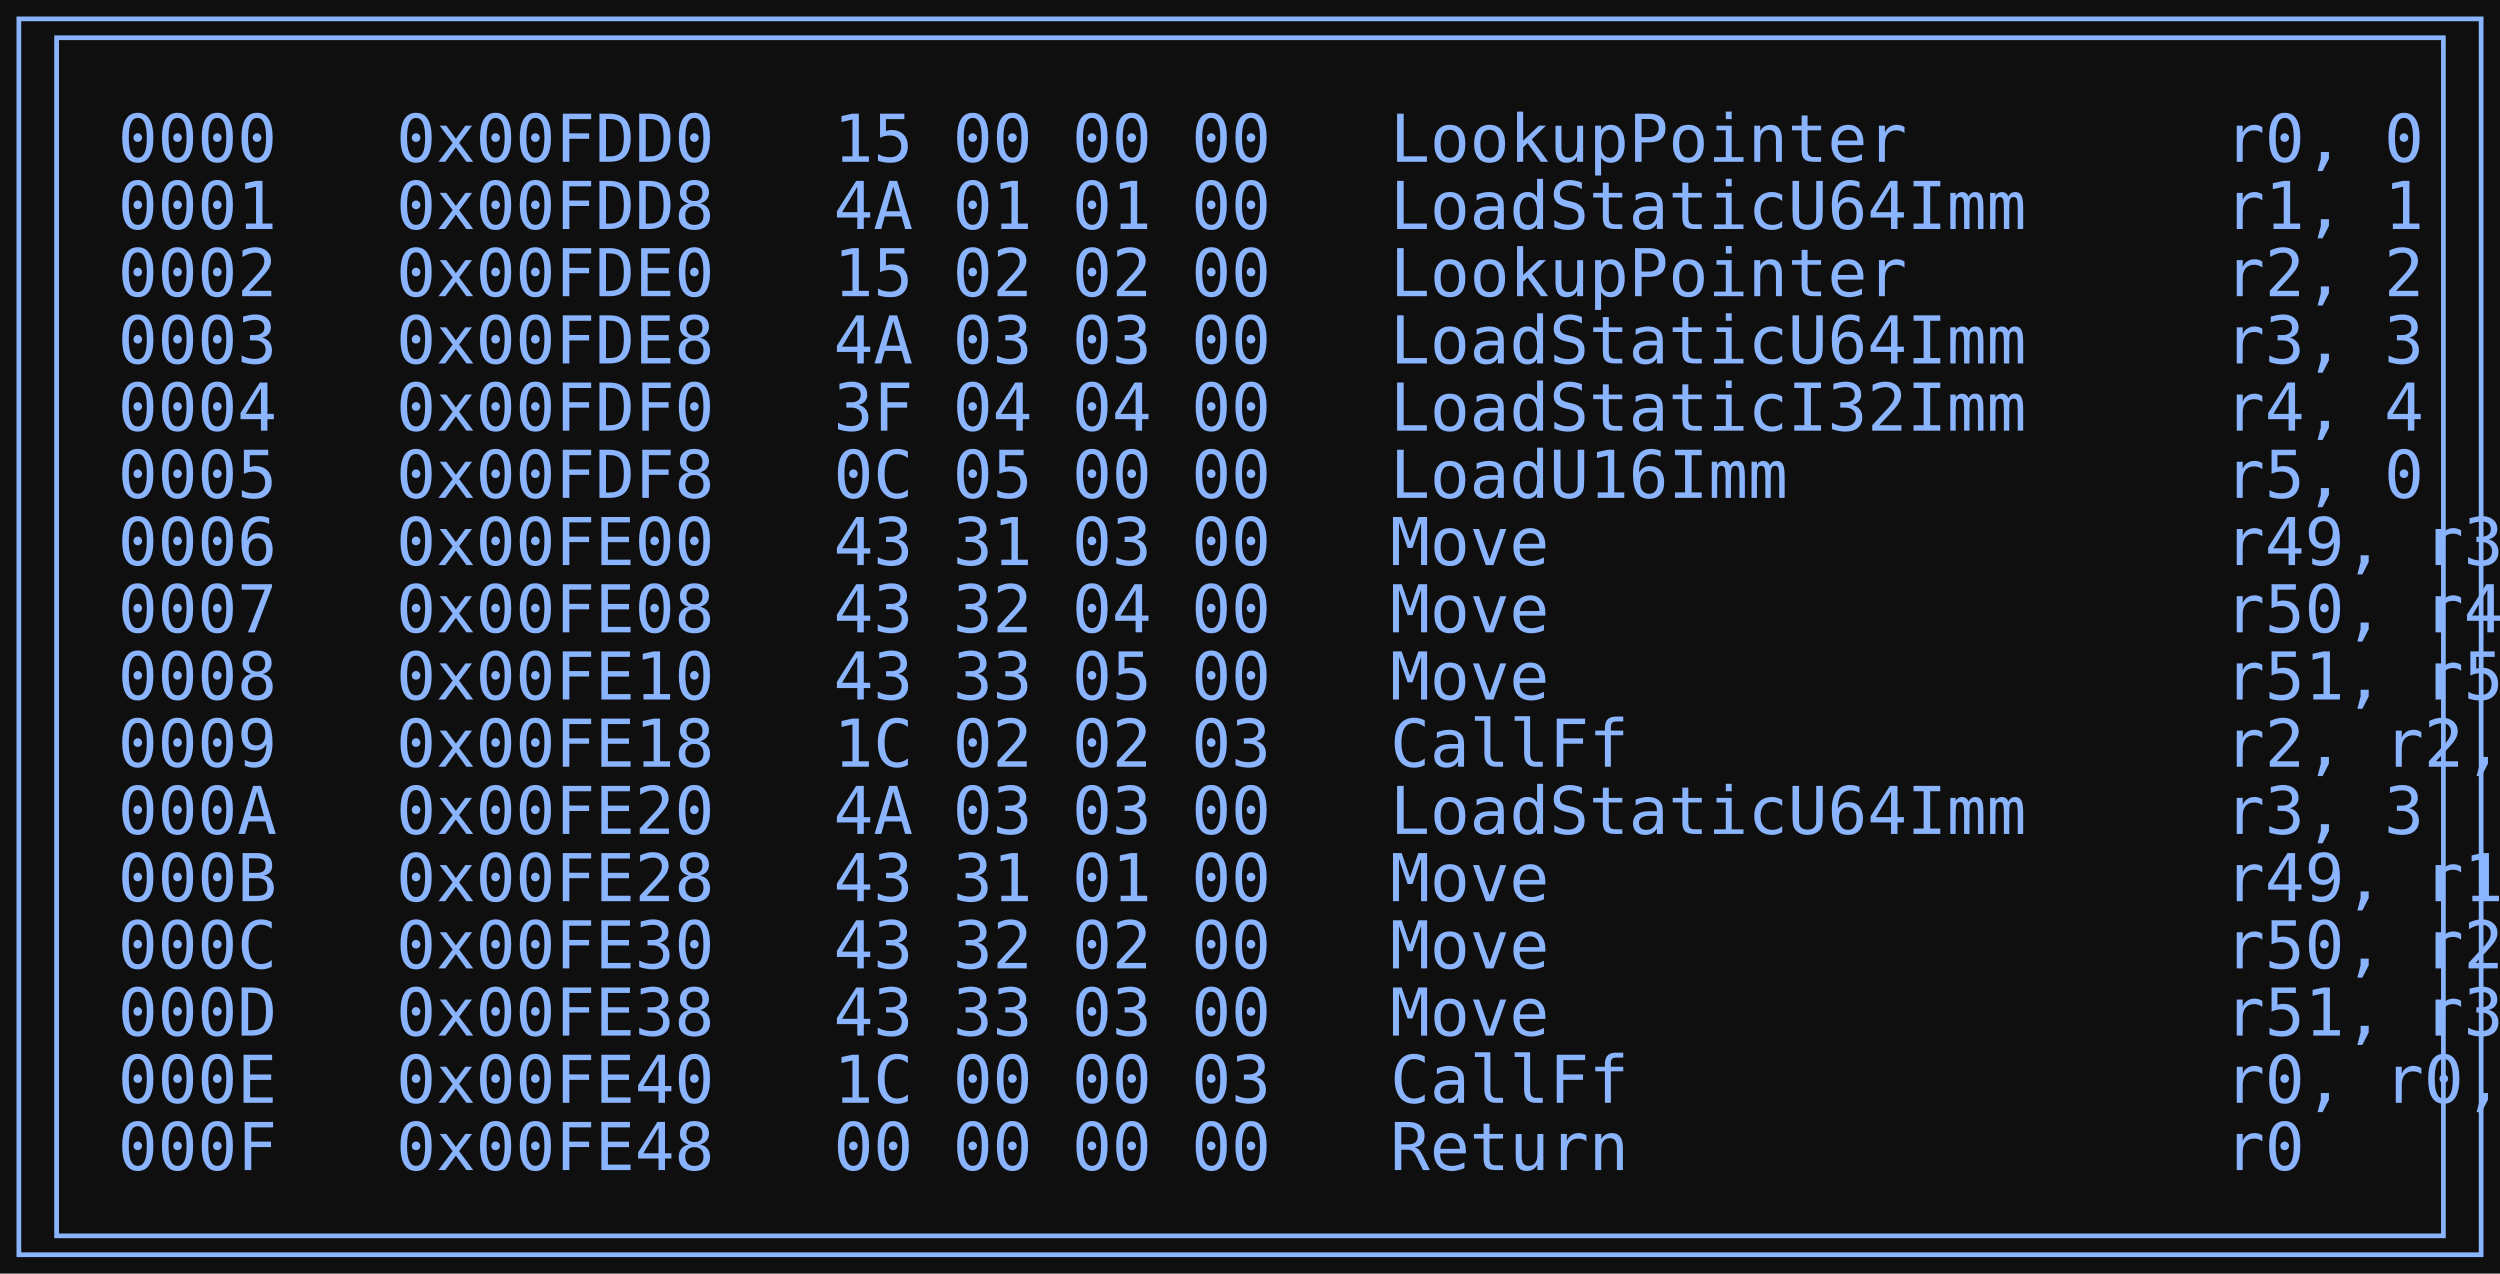
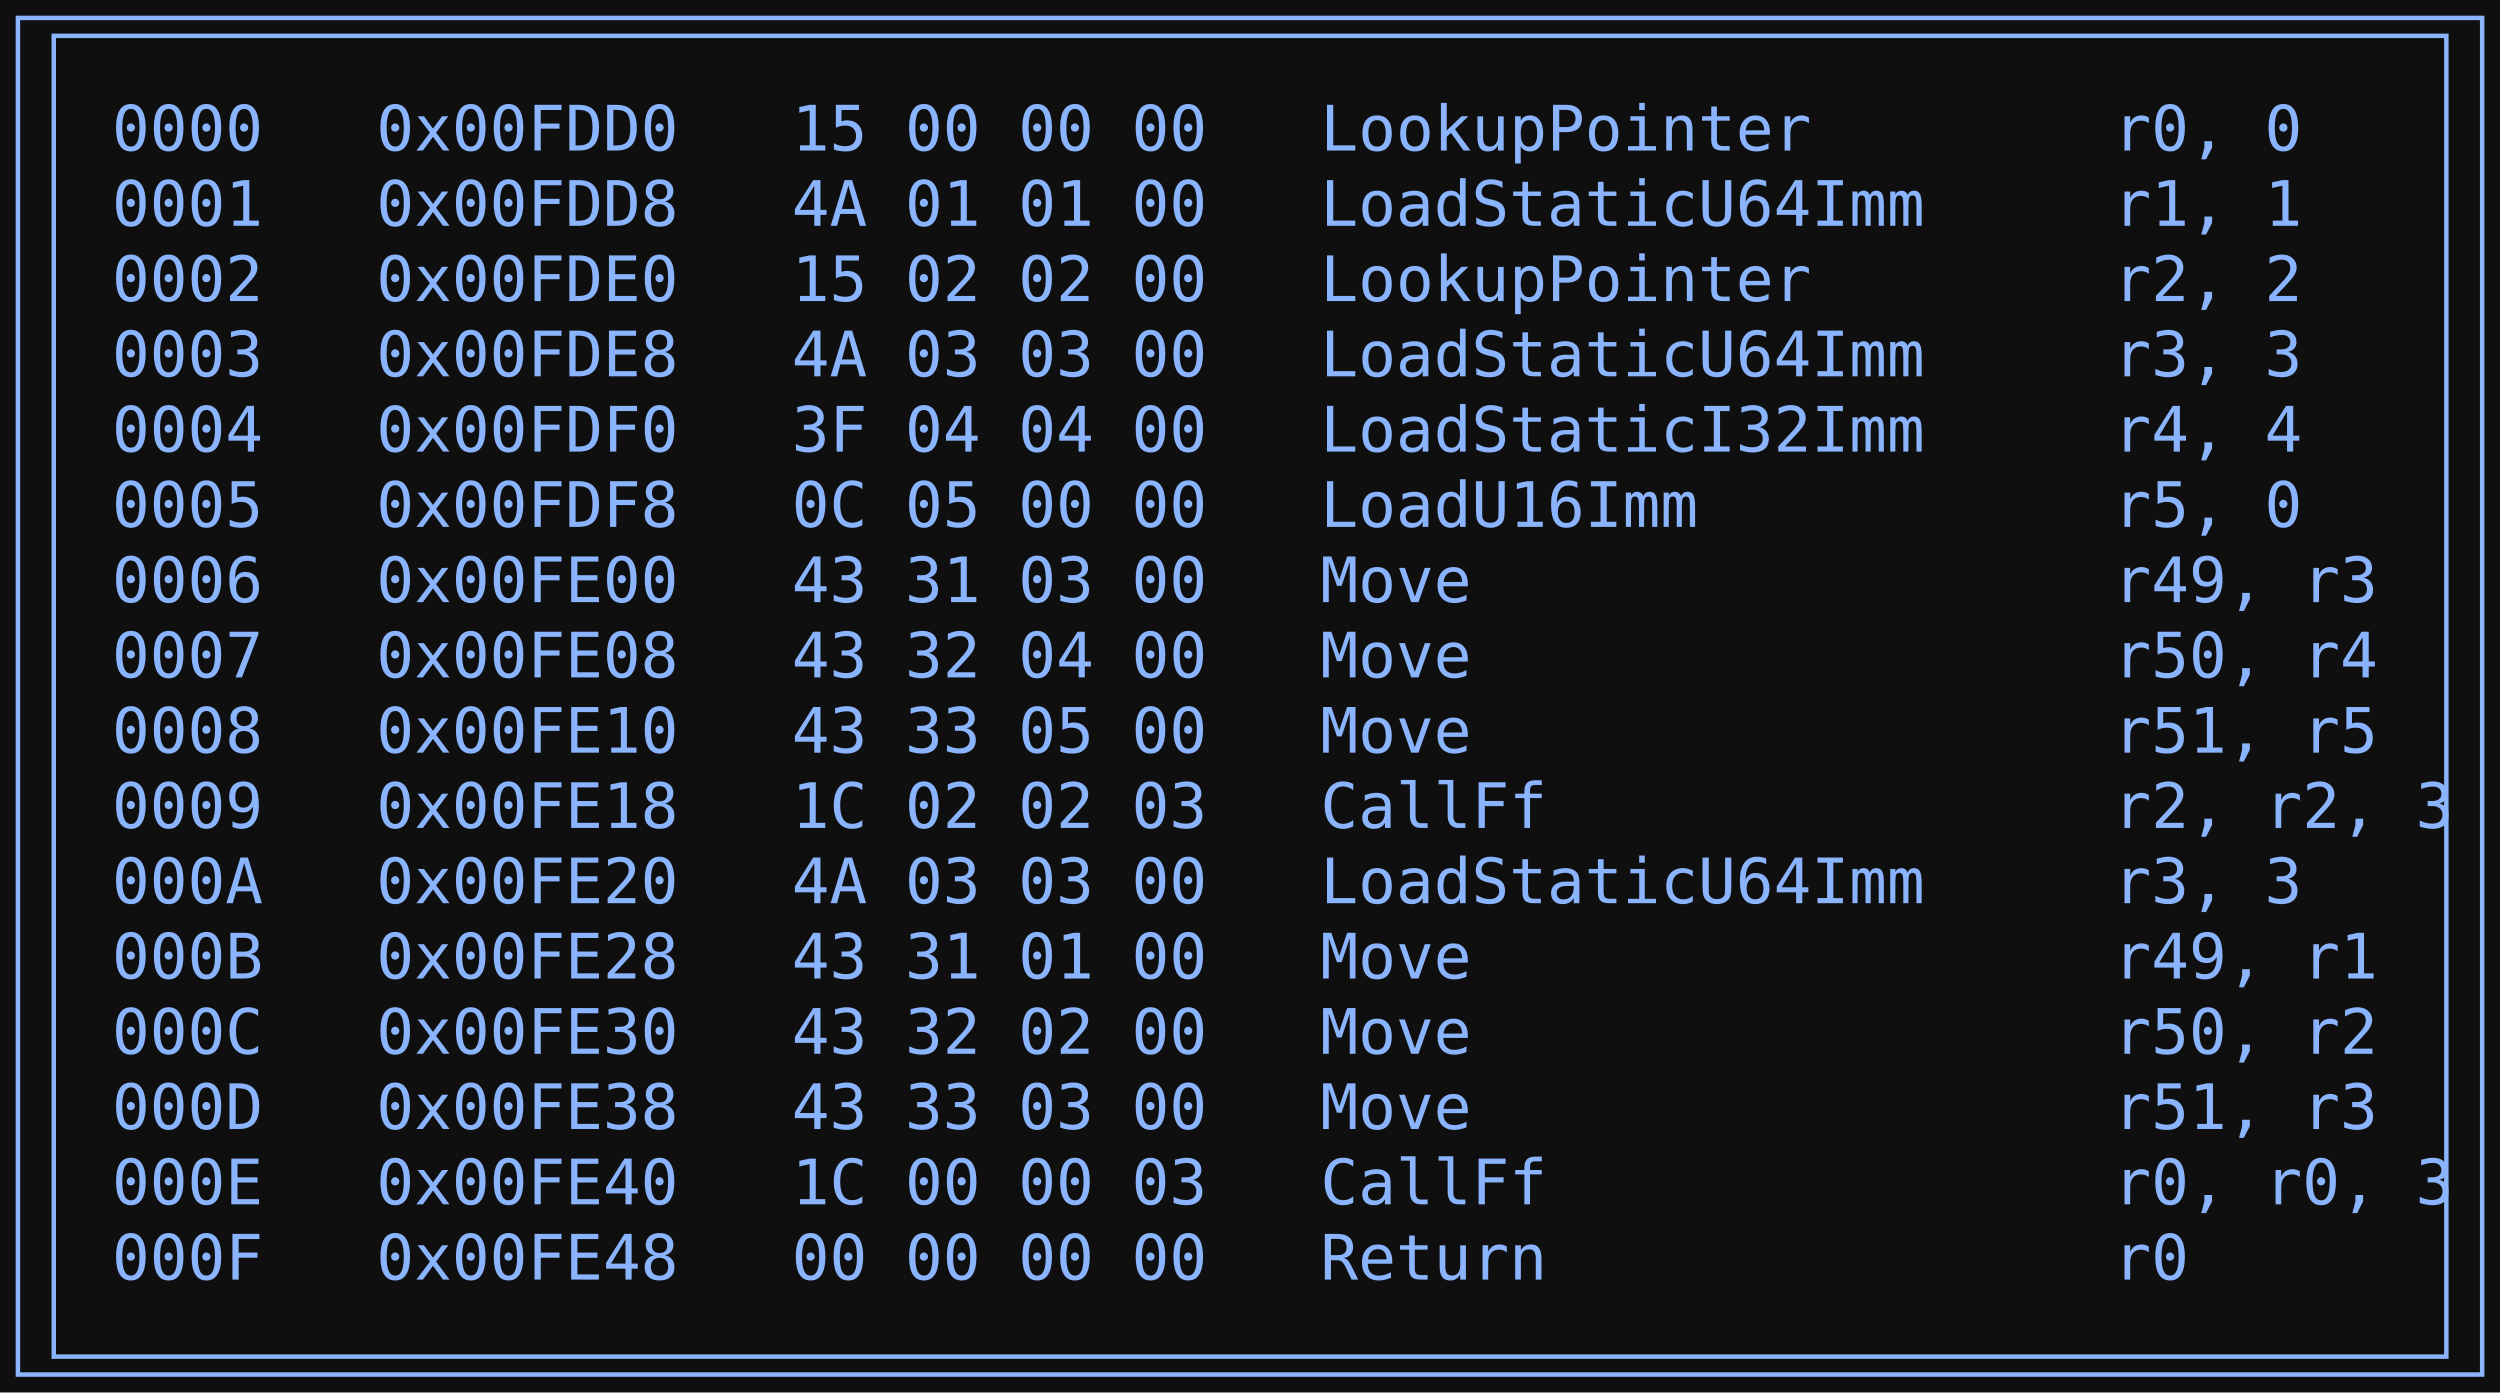
- <svg xmlns="http://www.w3.org/2000/svg" width="530pt" height="270pt" viewBox="0.00 0.00 530.00 270.00">
-   <g id="graph0" class="graph" transform="scale(1 1) rotate(0) translate(4 266)">
-     <polygon fill="#0f0f0f" stroke="none" points="-4,4 -4,-266 526,-266 526,4 -4,4" />
+ <svg xmlns="http://www.w3.org/2000/svg" width="558pt" height="311pt" viewBox="0.00 0.00 558.00 311.00">
+   <g id="graph0" class="graph" transform="scale(1 1) rotate(0) translate(4 306.8)">
+     <polygon fill="#0f0f0f" stroke="none" points="-4,4 -4,-306.8 554.02,-306.8 554.02,4 -4,4" />
    <g id="node1" class="node">
-       <polygon fill="none" stroke="#8ab4fe" points="522,-262 0,-262 0,0 522,0 522,-262" />
-       <polygon fill="none" stroke="#8ab4fe" points="8,-4 8,-258 514,-258 514,-4 8,-4" />
-       <text xml:space="preserve" text-anchor="start" x="21" y="-231.7" font-family="Consolas" font-size="14.00" fill="#8ab4fe">0000   0x00FDD0   15 00 00 00   LookupPointer        r0, 0  </text>
-       <text xml:space="preserve" text-anchor="start" x="21" y="-217.45" font-family="Consolas" font-size="14.00" fill="#8ab4fe">0001   0x00FDD8   4A 01 01 00   LoadStaticU64Imm     r1, 1  </text>
-       <text xml:space="preserve" text-anchor="start" x="21" y="-203.2" font-family="Consolas" font-size="14.00" fill="#8ab4fe">0002   0x00FDE0   15 02 02 00   LookupPointer        r2, 2  </text>
-       <text xml:space="preserve" text-anchor="start" x="21" y="-188.95" font-family="Consolas" font-size="14.00" fill="#8ab4fe">0003   0x00FDE8   4A 03 03 00   LoadStaticU64Imm     r3, 3  </text>
-       <text xml:space="preserve" text-anchor="start" x="21" y="-174.7" font-family="Consolas" font-size="14.00" fill="#8ab4fe">0004   0x00FDF0   3F 04 04 00   LoadStaticI32Imm     r4, 4  </text>
-       <text xml:space="preserve" text-anchor="start" x="21" y="-160.45" font-family="Consolas" font-size="14.00" fill="#8ab4fe">0005   0x00FDF8   0C 05 00 00   LoadU16Imm           r5, 0  </text>
-       <text xml:space="preserve" text-anchor="start" x="21" y="-146.2" font-family="Consolas" font-size="14.00" fill="#8ab4fe">0006   0x00FE00   43 31 03 00   Move                 r49, r3  </text>
-       <text xml:space="preserve" text-anchor="start" x="21" y="-131.95" font-family="Consolas" font-size="14.00" fill="#8ab4fe">0007   0x00FE08   43 32 04 00   Move                 r50, r4  </text>
-       <text xml:space="preserve" text-anchor="start" x="21" y="-117.7" font-family="Consolas" font-size="14.00" fill="#8ab4fe">0008   0x00FE10   43 33 05 00   Move                 r51, r5  </text>
-       <text xml:space="preserve" text-anchor="start" x="21" y="-103.45" font-family="Consolas" font-size="14.00" fill="#8ab4fe">0009   0x00FE18   1C 02 02 03   CallFf               r2, r2, 3  </text>
-       <text xml:space="preserve" text-anchor="start" x="21" y="-89.2" font-family="Consolas" font-size="14.00" fill="#8ab4fe">000A   0x00FE20   4A 03 03 00   LoadStaticU64Imm     r3, 3  </text>
-       <text xml:space="preserve" text-anchor="start" x="21" y="-74.95" font-family="Consolas" font-size="14.00" fill="#8ab4fe">000B   0x00FE28   43 31 01 00   Move                 r49, r1  </text>
-       <text xml:space="preserve" text-anchor="start" x="21" y="-60.7" font-family="Consolas" font-size="14.00" fill="#8ab4fe">000C   0x00FE30   43 32 02 00   Move                 r50, r2  </text>
-       <text xml:space="preserve" text-anchor="start" x="21" y="-46.45" font-family="Consolas" font-size="14.00" fill="#8ab4fe">000D   0x00FE38   43 33 03 00   Move                 r51, r3  </text>
-       <text xml:space="preserve" text-anchor="start" x="21" y="-32.2" font-family="Consolas" font-size="14.00" fill="#8ab4fe">000E   0x00FE40   1C 00 00 03   CallFf               r0, r0, 3  </text>
-       <text xml:space="preserve" text-anchor="start" x="21" y="-17.95" font-family="Consolas" font-size="14.00" fill="#8ab4fe">000F   0x00FE48   00 00 00 00   Return               r0  </text>
+       <polygon fill="none" stroke="#8ab4fe" points="550.02,-302.8 0,-302.8 0,0 550.02,0 550.02,-302.8" />
+       <polygon fill="none" stroke="#8ab4fe" points="8,-4 8,-298.8 542.02,-298.8 542.02,-4 8,-4" />
+       <text xml:space="preserve" text-anchor="start" x="21" y="-273.2" font-family="Consolas" font-size="14.00" fill="#8ab4fe">0000   0x00FDD0   15 00 00 00   LookupPointer        r0, 0  </text>
+       <text xml:space="preserve" text-anchor="start" x="21" y="-256.4" font-family="Consolas" font-size="14.00" fill="#8ab4fe">0001   0x00FDD8   4A 01 01 00   LoadStaticU64Imm     r1, 1  </text>
+       <text xml:space="preserve" text-anchor="start" x="21" y="-239.6" font-family="Consolas" font-size="14.00" fill="#8ab4fe">0002   0x00FDE0   15 02 02 00   LookupPointer        r2, 2  </text>
+       <text xml:space="preserve" text-anchor="start" x="21" y="-222.8" font-family="Consolas" font-size="14.00" fill="#8ab4fe">0003   0x00FDE8   4A 03 03 00   LoadStaticU64Imm     r3, 3  </text>
+       <text xml:space="preserve" text-anchor="start" x="21" y="-206" font-family="Consolas" font-size="14.00" fill="#8ab4fe">0004   0x00FDF0   3F 04 04 00   LoadStaticI32Imm     r4, 4  </text>
+       <text xml:space="preserve" text-anchor="start" x="21" y="-189.2" font-family="Consolas" font-size="14.00" fill="#8ab4fe">0005   0x00FDF8   0C 05 00 00   LoadU16Imm           r5, 0  </text>
+       <text xml:space="preserve" text-anchor="start" x="21" y="-172.4" font-family="Consolas" font-size="14.00" fill="#8ab4fe">0006   0x00FE00   43 31 03 00   Move                 r49, r3  </text>
+       <text xml:space="preserve" text-anchor="start" x="21" y="-155.6" font-family="Consolas" font-size="14.00" fill="#8ab4fe">0007   0x00FE08   43 32 04 00   Move                 r50, r4  </text>
+       <text xml:space="preserve" text-anchor="start" x="21" y="-138.8" font-family="Consolas" font-size="14.00" fill="#8ab4fe">0008   0x00FE10   43 33 05 00   Move                 r51, r5  </text>
+       <text xml:space="preserve" text-anchor="start" x="21" y="-122" font-family="Consolas" font-size="14.00" fill="#8ab4fe">0009   0x00FE18   1C 02 02 03   CallFf               r2, r2, 3  </text>
+       <text xml:space="preserve" text-anchor="start" x="21" y="-105.2" font-family="Consolas" font-size="14.00" fill="#8ab4fe">000A   0x00FE20   4A 03 03 00   LoadStaticU64Imm     r3, 3  </text>
+       <text xml:space="preserve" text-anchor="start" x="21" y="-88.4" font-family="Consolas" font-size="14.00" fill="#8ab4fe">000B   0x00FE28   43 31 01 00   Move                 r49, r1  </text>
+       <text xml:space="preserve" text-anchor="start" x="21" y="-71.6" font-family="Consolas" font-size="14.00" fill="#8ab4fe">000C   0x00FE30   43 32 02 00   Move                 r50, r2  </text>
+       <text xml:space="preserve" text-anchor="start" x="21" y="-54.8" font-family="Consolas" font-size="14.00" fill="#8ab4fe">000D   0x00FE38   43 33 03 00   Move                 r51, r3  </text>
+       <text xml:space="preserve" text-anchor="start" x="21" y="-38" font-family="Consolas" font-size="14.00" fill="#8ab4fe">000E   0x00FE40   1C 00 00 03   CallFf               r0, r0, 3  </text>
+       <text xml:space="preserve" text-anchor="start" x="21" y="-21.2" font-family="Consolas" font-size="14.00" fill="#8ab4fe">000F   0x00FE48   00 00 00 00   Return               r0  </text>
    </g>
  </g>
</svg>
